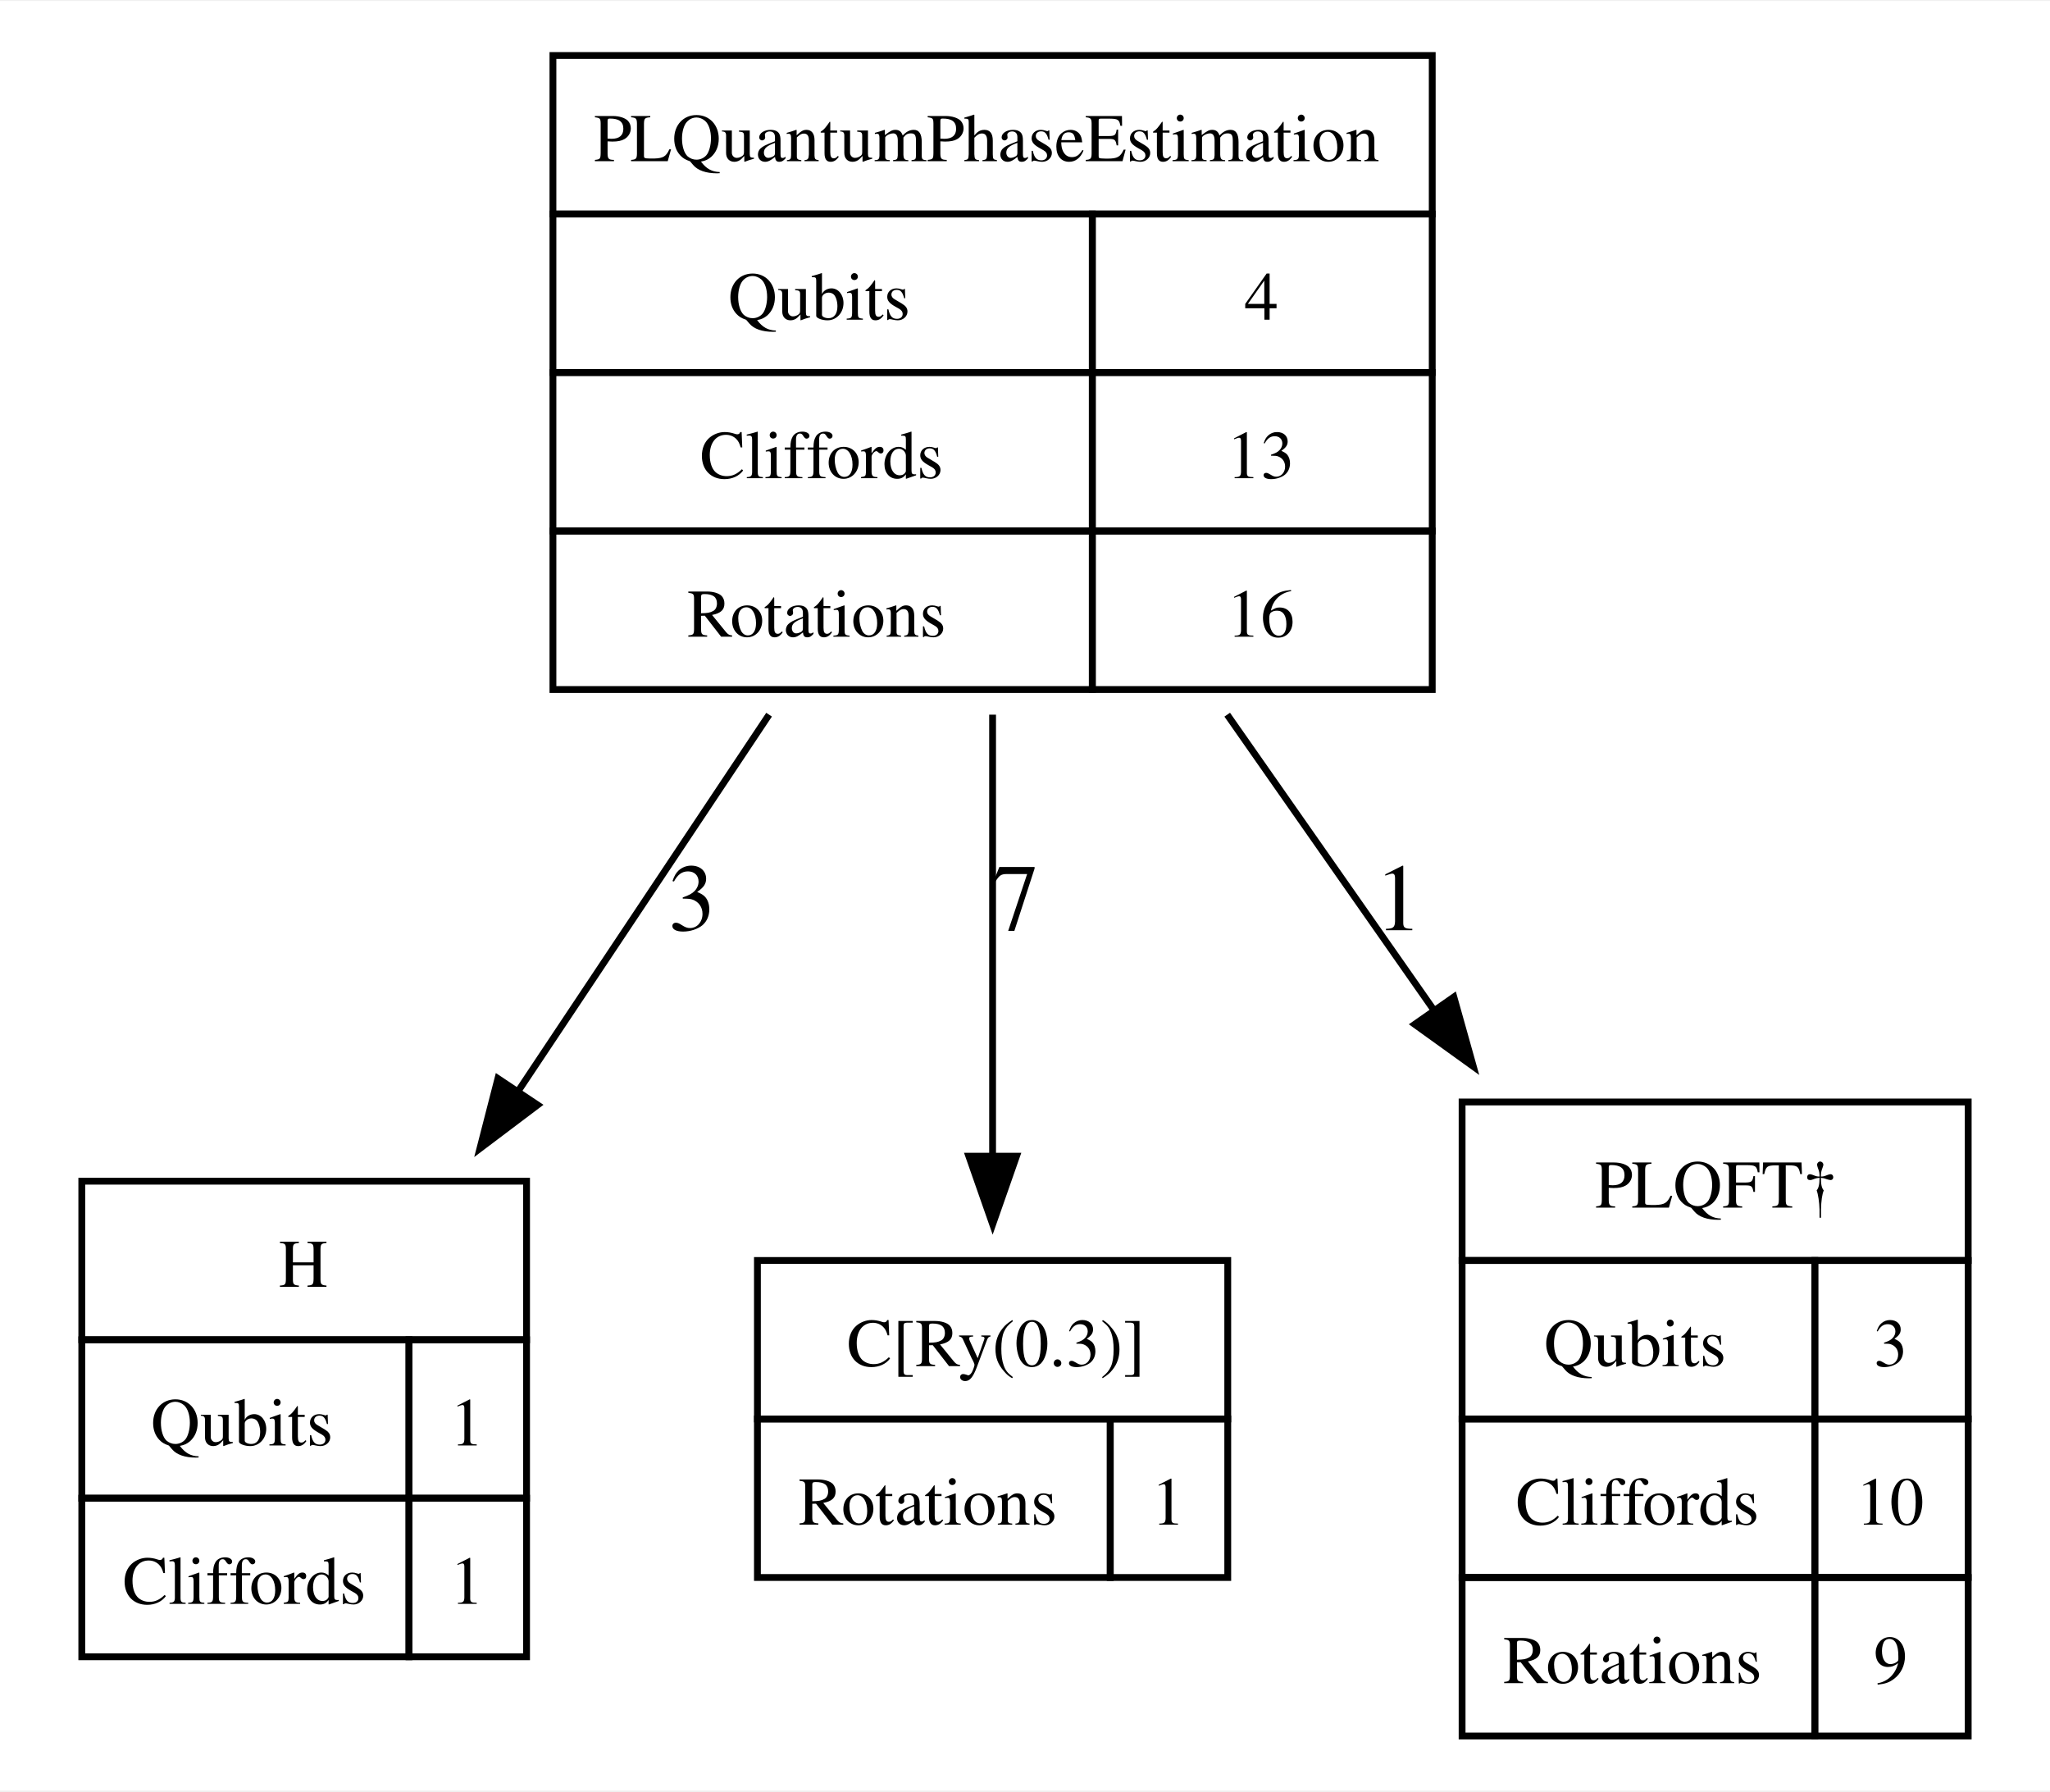
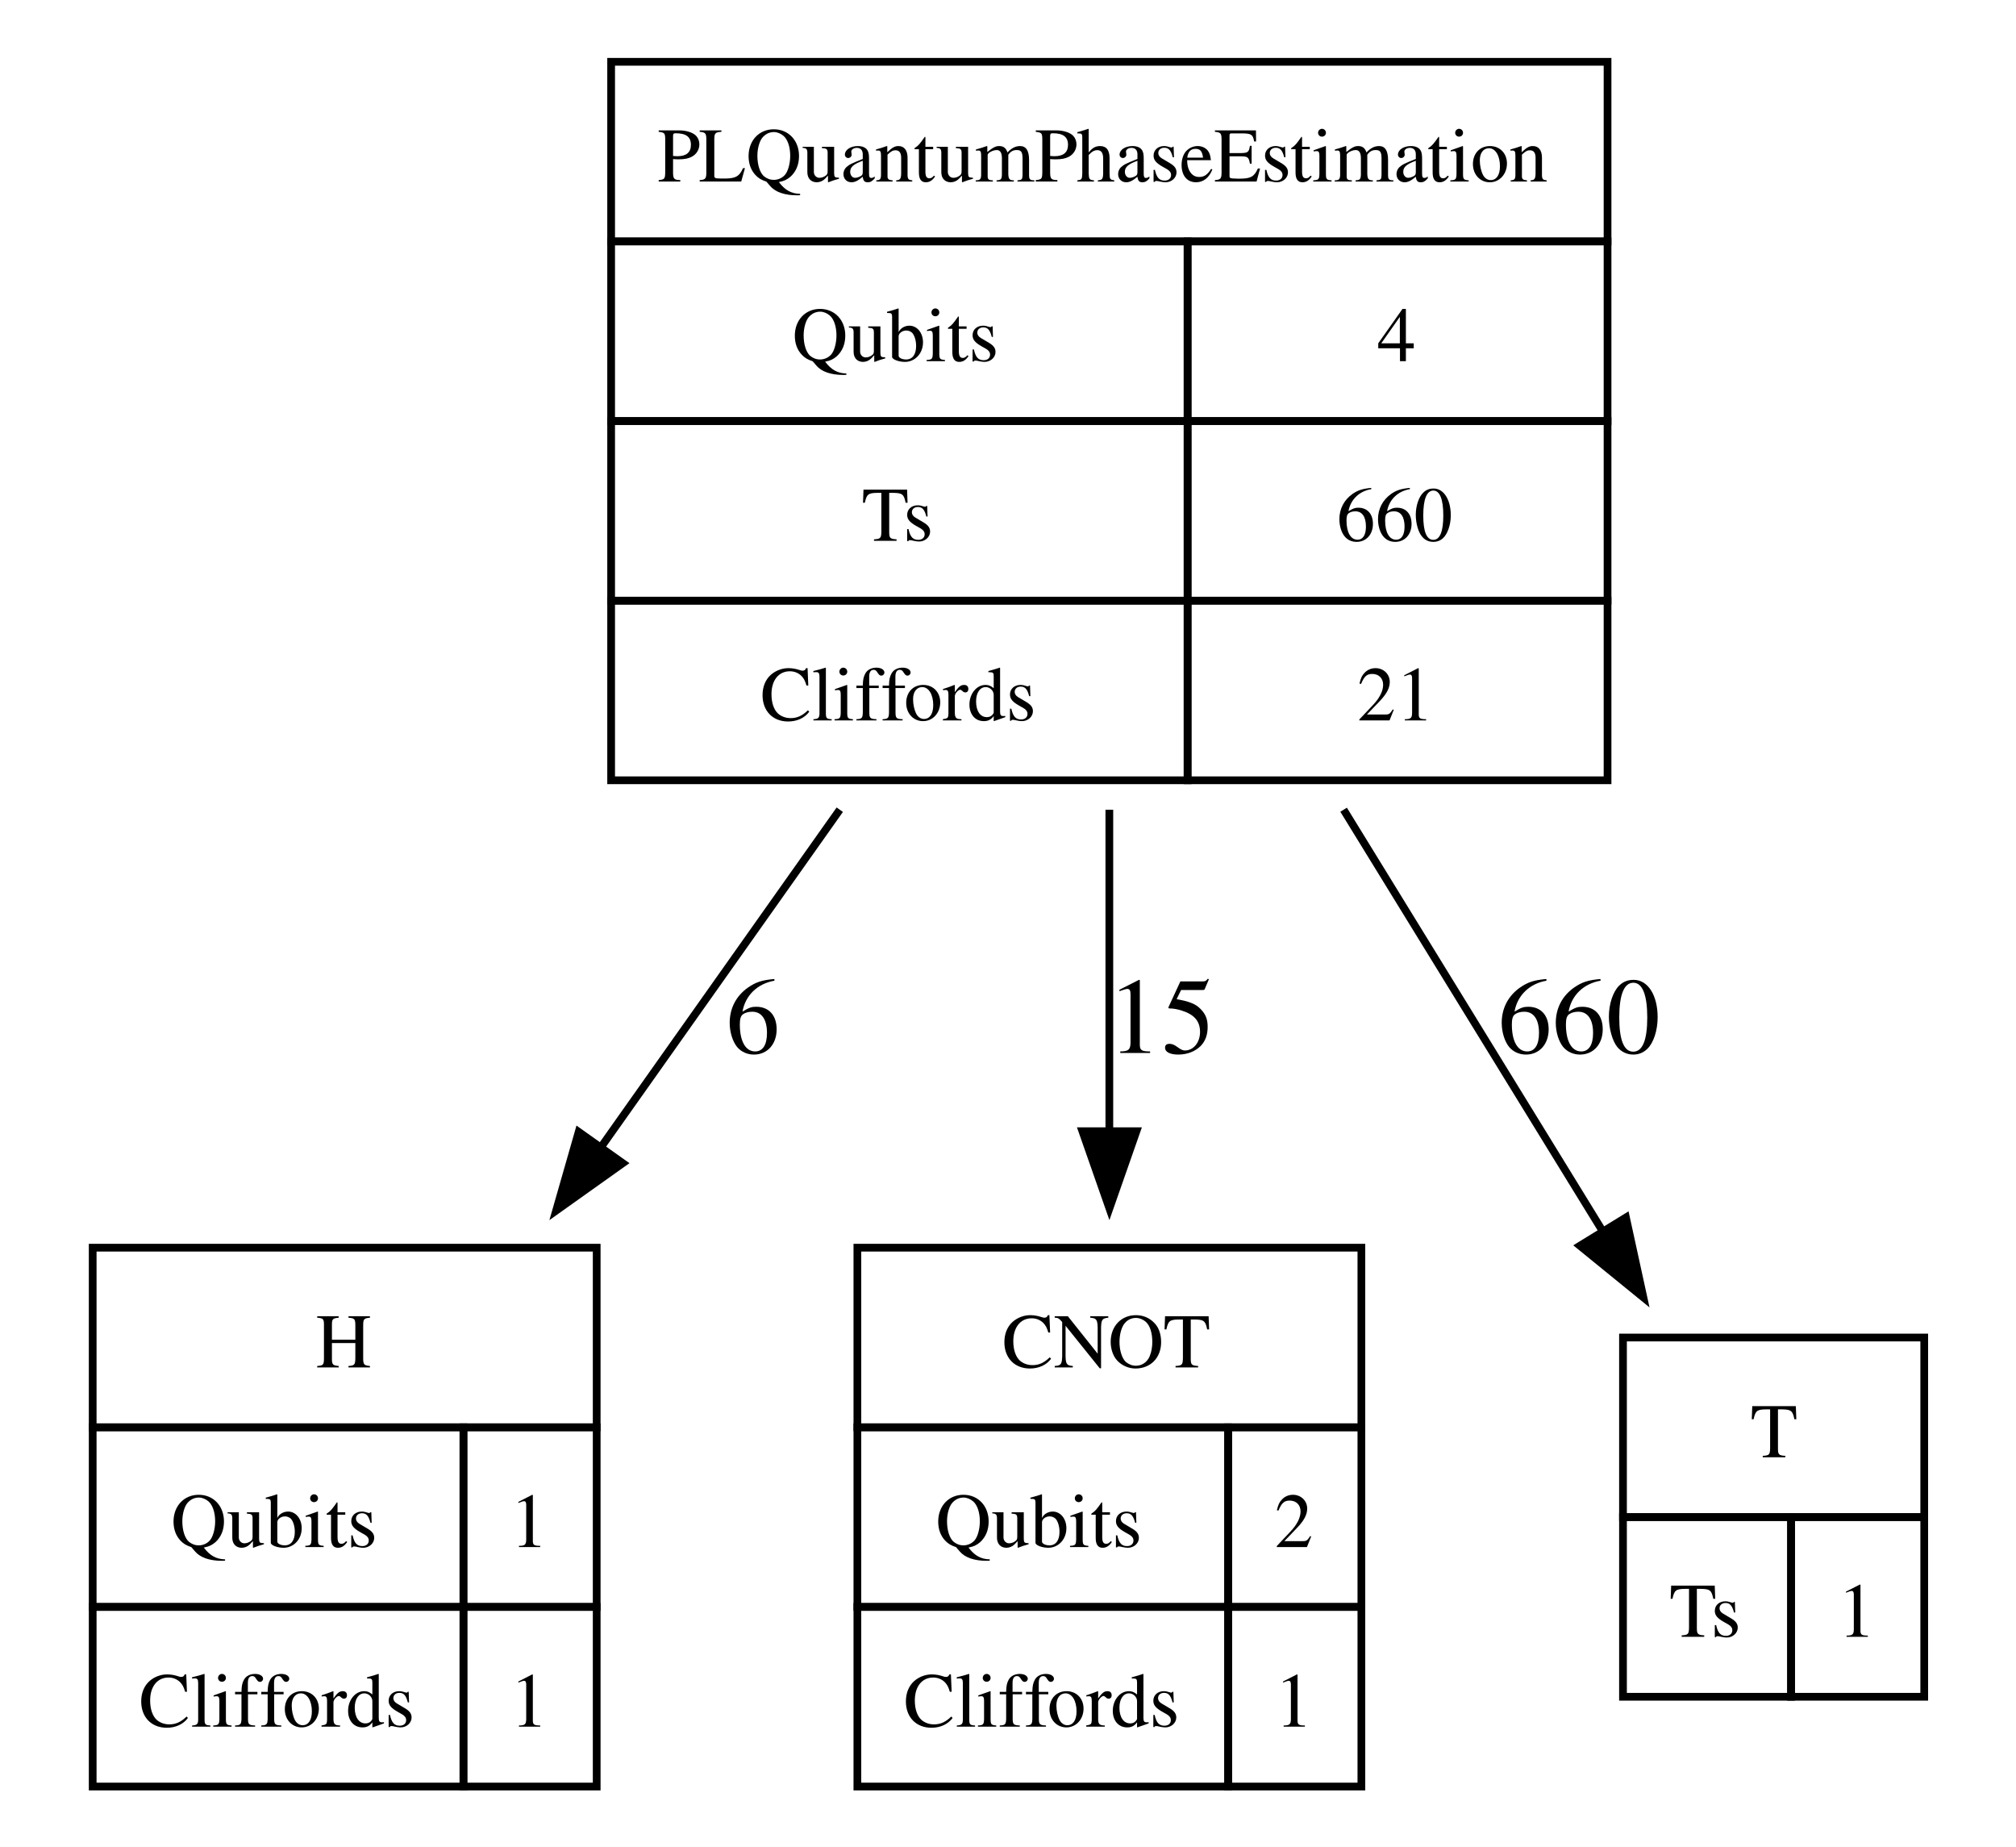
- <svg xmlns="http://www.w3.org/2000/svg" width="301pt" height="263pt" viewBox="0.00 0.00 300.75 262.50">
-   <g id="graph0" class="graph" transform="scale(1 1) rotate(0) translate(4 258.5)">
-     <polygon fill="white" stroke="none" points="-4,4 -4,-258.5 296.75,-258.5 296.75,4 -4,4" />
+ <svg xmlns="http://www.w3.org/2000/svg" width="261pt" height="239pt" viewBox="0.00 0.00 261.00 239.00">
+   <g id="graph0" class="graph" transform="scale(1 1) rotate(0) translate(4 235.25)">
+     <polygon fill="white" stroke="none" points="-4,4 -4,-235.25 257.12,-235.25 257.12,4 -4,4" />
    <g id="node1" class="node">
-       <polygon fill="none" stroke="black" points="77.12,-227.25 77.12,-250.5 206.12,-250.5 206.12,-227.25 77.12,-227.25" />
-       <text text-anchor="start" x="83.12" y="-235" font-family="Times,serif" font-size="10.00">PLQuantumPhaseEstimation</text>
-       <polygon fill="none" stroke="black" points="77.12,-204 77.12,-227.25 156.25,-227.25 156.25,-204 77.12,-204" />
-       <text text-anchor="start" x="102.81" y="-211.75" font-family="Times,serif" font-size="10.00">Qubits</text>
-       <polygon fill="none" stroke="black" points="156.25,-204 156.25,-227.25 206.12,-227.25 206.12,-204 156.25,-204" />
-       <text text-anchor="start" x="178.56" y="-211.75" font-family="Times,serif" font-size="10.00">4</text>
-       <polygon fill="none" stroke="black" points="77.12,-180.75 77.12,-204 156.25,-204 156.25,-180.75 77.12,-180.75" />
-       <text text-anchor="start" x="98.69" y="-188.5" font-family="Times,serif" font-size="10.00">Cliffords</text>
-       <polygon fill="none" stroke="black" points="156.25,-180.75 156.25,-204 206.12,-204 206.12,-180.75 156.25,-180.75" />
-       <text text-anchor="start" x="175.94" y="-188.5" font-family="Times,serif" font-size="10.00">13</text>
-       <polygon fill="none" stroke="black" points="77.12,-157.5 77.12,-180.75 156.25,-180.75 156.25,-157.5 77.12,-157.5" />
-       <text text-anchor="start" x="96.81" y="-165.25" font-family="Times,serif" font-size="10.00">Rotations</text>
-       <polygon fill="none" stroke="black" points="156.25,-157.5 156.25,-180.75 206.12,-180.75 206.12,-157.5 156.25,-157.5" />
-       <text text-anchor="start" x="175.94" y="-165.25" font-family="Times,serif" font-size="10.00">16</text>
+       <polygon fill="none" stroke="black" points="75.12,-204 75.12,-227.25 204.12,-227.25 204.12,-204 75.12,-204" />
+       <text xml:space="preserve" text-anchor="start" x="81.12" y="-211.75" font-family="Times,serif" font-size="10.00">PLQuantumPhaseEstimation</text>
+       <polygon fill="none" stroke="black" points="75.12,-180.75 75.12,-204 149.75,-204 149.75,-180.75 75.12,-180.75" />
+       <text xml:space="preserve" text-anchor="start" x="98.56" y="-188.5" font-family="Times,serif" font-size="10.00">Qubits</text>
+       <polygon fill="none" stroke="black" points="149.75,-180.75 149.75,-204 204.12,-204 204.12,-180.75 149.75,-180.75" />
+       <text xml:space="preserve" text-anchor="start" x="174.31" y="-188.5" font-family="Times,serif" font-size="10.00">4</text>
+       <polygon fill="none" stroke="black" points="75.12,-157.5 75.12,-180.75 149.75,-180.75 149.75,-157.5 75.12,-157.5" />
+       <text xml:space="preserve" text-anchor="start" x="107.56" y="-165.25" font-family="Times,serif" font-size="10.00">Ts</text>
+       <polygon fill="none" stroke="black" points="149.75,-157.5 149.75,-180.75 204.12,-180.75 204.12,-157.5 149.75,-157.5" />
+       <text xml:space="preserve" text-anchor="start" x="169.06" y="-165.25" font-family="Times,serif" font-size="10.00">660</text>
+       <polygon fill="none" stroke="black" points="75.12,-134.25 75.12,-157.5 149.75,-157.5 149.75,-134.25 75.12,-134.25" />
+       <text xml:space="preserve" text-anchor="start" x="94.44" y="-142" font-family="Times,serif" font-size="10.00">Cliffords</text>
+       <polygon fill="none" stroke="black" points="149.75,-134.25 149.75,-157.5 204.12,-157.5 204.12,-134.25 149.75,-134.25" />
+       <text xml:space="preserve" text-anchor="start" x="171.69" y="-142" font-family="Times,serif" font-size="10.00">21</text>
    </g>
    <g id="node2" class="node">
-       <polygon fill="none" stroke="black" points="8,-62.12 8,-85.38 73.25,-85.38 73.25,-62.12 8,-62.12" />
-       <text text-anchor="start" x="36.88" y="-69.88" font-family="Times,serif" font-size="10.00">H</text>
-       <polygon fill="none" stroke="black" points="8,-38.88 8,-62.12 56,-62.12 56,-38.88 8,-38.88" />
-       <text text-anchor="start" x="18.12" y="-46.62" font-family="Times,serif" font-size="10.00">Qubits</text>
-       <polygon fill="none" stroke="black" points="56,-38.88 56,-62.12 73.25,-62.12 73.25,-38.88 56,-38.88" />
-       <text text-anchor="start" x="62" y="-46.62" font-family="Times,serif" font-size="10.00">1</text>
-       <polygon fill="none" stroke="black" points="8,-15.62 8,-38.88 56,-38.88 56,-15.62 8,-15.62" />
-       <text text-anchor="start" x="14" y="-23.38" font-family="Times,serif" font-size="10.00">Cliffords</text>
-       <polygon fill="none" stroke="black" points="56,-15.62 56,-38.88 73.25,-38.88 73.25,-15.62 56,-15.62" />
-       <text text-anchor="start" x="62" y="-23.38" font-family="Times,serif" font-size="10.00">1</text>
+       <polygon fill="none" stroke="black" points="8,-50.5 8,-73.75 73.25,-73.75 73.25,-50.5 8,-50.5" />
+       <text xml:space="preserve" text-anchor="start" x="36.88" y="-58.25" font-family="Times,serif" font-size="10.00">H</text>
+       <polygon fill="none" stroke="black" points="8,-27.25 8,-50.5 56,-50.5 56,-27.25 8,-27.25" />
+       <text xml:space="preserve" text-anchor="start" x="18.12" y="-35" font-family="Times,serif" font-size="10.00">Qubits</text>
+       <polygon fill="none" stroke="black" points="56,-27.25 56,-50.5 73.25,-50.5 73.25,-27.25 56,-27.25" />
+       <text xml:space="preserve" text-anchor="start" x="62" y="-35" font-family="Times,serif" font-size="10.00">1</text>
+       <polygon fill="none" stroke="black" points="8,-4 8,-27.25 56,-27.25 56,-4 8,-4" />
+       <text xml:space="preserve" text-anchor="start" x="14" y="-11.75" font-family="Times,serif" font-size="10.00">Cliffords</text>
+       <polygon fill="none" stroke="black" points="56,-4 56,-27.25 73.25,-27.25 73.25,-4 56,-4" />
+       <text xml:space="preserve" text-anchor="start" x="62" y="-11.75" font-family="Times,serif" font-size="10.00">1</text>
    </g>
    <g id="edge1" class="edge">
-       <path fill="none" stroke="black" d="M108.83,-153.81C96.97,-136.02 83.62,-116 71.9,-98.41" />
-       <polygon fill="black" stroke="black" points="74.87,-96.56 66.41,-90.18 69.05,-100.44 74.87,-96.56" />
-       <text text-anchor="middle" x="97.53" y="-122.2" font-family="Times,serif" font-size="14.00">3</text>
+       <path fill="none" stroke="black" d="M104.72,-130.44C94.58,-116.11 83.55,-100.52 73.54,-86.38" />
+       <polygon fill="black" stroke="black" points="76.63,-84.69 68,-78.55 70.92,-88.74 76.63,-84.69" />
+       <text xml:space="preserve" text-anchor="middle" x="93.5" y="-98.95" font-family="Times,serif" font-size="14.00">6</text>
    </g>
    <g id="node3" class="node">
-       <polygon fill="none" stroke="black" points="107.12,-50.5 107.12,-73.75 176.12,-73.75 176.12,-50.5 107.12,-50.5" />
-       <text text-anchor="start" x="120.25" y="-58.25" font-family="Times,serif" font-size="10.00">C[Ry(0.3)]</text>
-       <polygon fill="none" stroke="black" points="107.12,-27.25 107.12,-50.5 158.88,-50.5 158.88,-27.25 107.12,-27.25" />
-       <text text-anchor="start" x="113.12" y="-35" font-family="Times,serif" font-size="10.00">Rotations</text>
-       <polygon fill="none" stroke="black" points="158.88,-27.25 158.88,-50.5 176.12,-50.5 176.12,-27.25 158.88,-27.25" />
-       <text text-anchor="start" x="164.88" y="-35" font-family="Times,serif" font-size="10.00">1</text>
+       <polygon fill="none" stroke="black" points="107,-50.5 107,-73.75 172.25,-73.75 172.25,-50.5 107,-50.5" />
+       <text xml:space="preserve" text-anchor="start" x="125.75" y="-58.25" font-family="Times,serif" font-size="10.00">CNOT</text>
+       <polygon fill="none" stroke="black" points="107,-27.25 107,-50.5 155,-50.5 155,-27.25 107,-27.25" />
+       <text xml:space="preserve" text-anchor="start" x="117.12" y="-35" font-family="Times,serif" font-size="10.00">Qubits</text>
+       <polygon fill="none" stroke="black" points="155,-27.25 155,-50.5 172.25,-50.5 172.25,-27.25 155,-27.25" />
+       <text xml:space="preserve" text-anchor="start" x="161" y="-35" font-family="Times,serif" font-size="10.00">2</text>
+       <polygon fill="none" stroke="black" points="107,-4 107,-27.25 155,-27.25 155,-4 107,-4" />
+       <text xml:space="preserve" text-anchor="start" x="113" y="-11.75" font-family="Times,serif" font-size="10.00">Cliffords</text>
+       <polygon fill="none" stroke="black" points="155,-4 155,-27.25 172.25,-27.25 172.25,-4 155,-4" />
+       <text xml:space="preserve" text-anchor="start" x="161" y="-11.75" font-family="Times,serif" font-size="10.00">1</text>
    </g>
    <g id="edge2" class="edge">
-       <path fill="none" stroke="black" d="M141.62,-153.81C141.62,-132.68 141.62,-108.38 141.62,-88.77" />
-       <polygon fill="black" stroke="black" points="145.13,-89.05 141.63,-79.05 138.13,-89.05 145.13,-89.05" />
-       <text text-anchor="middle" x="145" y="-122.2" font-family="Times,serif" font-size="14.00">7</text>
+       <path fill="none" stroke="black" d="M139.62,-130.44C139.62,-116.93 139.62,-102.3 139.62,-88.81" />
+       <polygon fill="black" stroke="black" points="143.13,-88.83 139.63,-78.83 136.13,-88.83 143.13,-88.83" />
+       <text xml:space="preserve" text-anchor="middle" x="146.38" y="-98.95" font-family="Times,serif" font-size="14.00">15</text>
    </g>
    <g id="node4" class="node">
-       <polygon fill="none" stroke="black" points="210.5,-73.75 210.5,-97 284.75,-97 284.75,-73.75 210.5,-73.75" />
-       <text text-anchor="start" x="230" y="-81.5" font-family="Times,serif" font-size="10.00">PLQFT†</text>
-       <polygon fill="none" stroke="black" points="210.5,-50.5 210.5,-73.75 262.25,-73.75 262.25,-50.5 210.5,-50.5" />
-       <text text-anchor="start" x="222.5" y="-58.25" font-family="Times,serif" font-size="10.00">Qubits</text>
-       <polygon fill="none" stroke="black" points="262.25,-50.5 262.25,-73.75 284.75,-73.75 284.75,-50.5 262.25,-50.5" />
-       <text text-anchor="start" x="270.88" y="-58.25" font-family="Times,serif" font-size="10.00">3</text>
-       <polygon fill="none" stroke="black" points="210.5,-27.25 210.5,-50.5 262.25,-50.5 262.25,-27.25 210.5,-27.25" />
-       <text text-anchor="start" x="218.38" y="-35" font-family="Times,serif" font-size="10.00">Cliffords</text>
-       <polygon fill="none" stroke="black" points="262.25,-27.25 262.25,-50.5 284.75,-50.5 284.75,-27.25 262.25,-27.25" />
-       <text text-anchor="start" x="268.25" y="-35" font-family="Times,serif" font-size="10.00">10</text>
-       <polygon fill="none" stroke="black" points="210.5,-4 210.5,-27.25 262.25,-27.25 262.25,-4 210.5,-4" />
-       <text text-anchor="start" x="216.5" y="-11.75" font-family="Times,serif" font-size="10.00">Rotations</text>
-       <polygon fill="none" stroke="black" points="262.25,-4 262.25,-27.25 284.75,-27.25 284.75,-4 262.25,-4" />
-       <text text-anchor="start" x="270.88" y="-11.75" font-family="Times,serif" font-size="10.00">9</text>
+       <polygon fill="none" stroke="black" points="206.12,-38.88 206.12,-62.12 245.12,-62.12 245.12,-38.88 206.12,-38.88" />
+       <text xml:space="preserve" text-anchor="start" x="222.62" y="-46.62" font-family="Times,serif" font-size="10.00">T</text>
+       <polygon fill="none" stroke="black" points="206.12,-15.62 206.12,-38.88 227.88,-38.88 227.88,-15.62 206.12,-15.62" />
+       <text xml:space="preserve" text-anchor="start" x="212.12" y="-23.38" font-family="Times,serif" font-size="10.00">Ts</text>
+       <polygon fill="none" stroke="black" points="227.88,-15.62 227.88,-38.88 245.12,-38.88 245.12,-15.62 227.88,-15.62" />
+       <text xml:space="preserve" text-anchor="start" x="233.88" y="-23.38" font-family="Times,serif" font-size="10.00">1</text>
    </g>
    <g id="edge3" class="edge">
-       <path fill="none" stroke="black" d="M176.04,-153.81C185.76,-139.92 196.43,-124.66 206.5,-110.27" />
-       <polygon fill="black" stroke="black" points="209.29,-112.4 212.15,-102.2 203.55,-108.39 209.29,-112.4" />
-       <text text-anchor="middle" x="201.18" y="-122.2" font-family="Times,serif" font-size="14.00">1</text>
+       <path fill="none" stroke="black" d="M169.95,-130.44C181.1,-112.29 193.51,-92.11 203.78,-75.41" />
+       <polygon fill="black" stroke="black" points="206.5,-77.66 208.76,-67.31 200.54,-74 206.5,-77.66" />
+       <text xml:space="preserve" text-anchor="middle" x="200.45" y="-98.95" font-family="Times,serif" font-size="14.00">660</text>
    </g>
  </g>
</svg>
